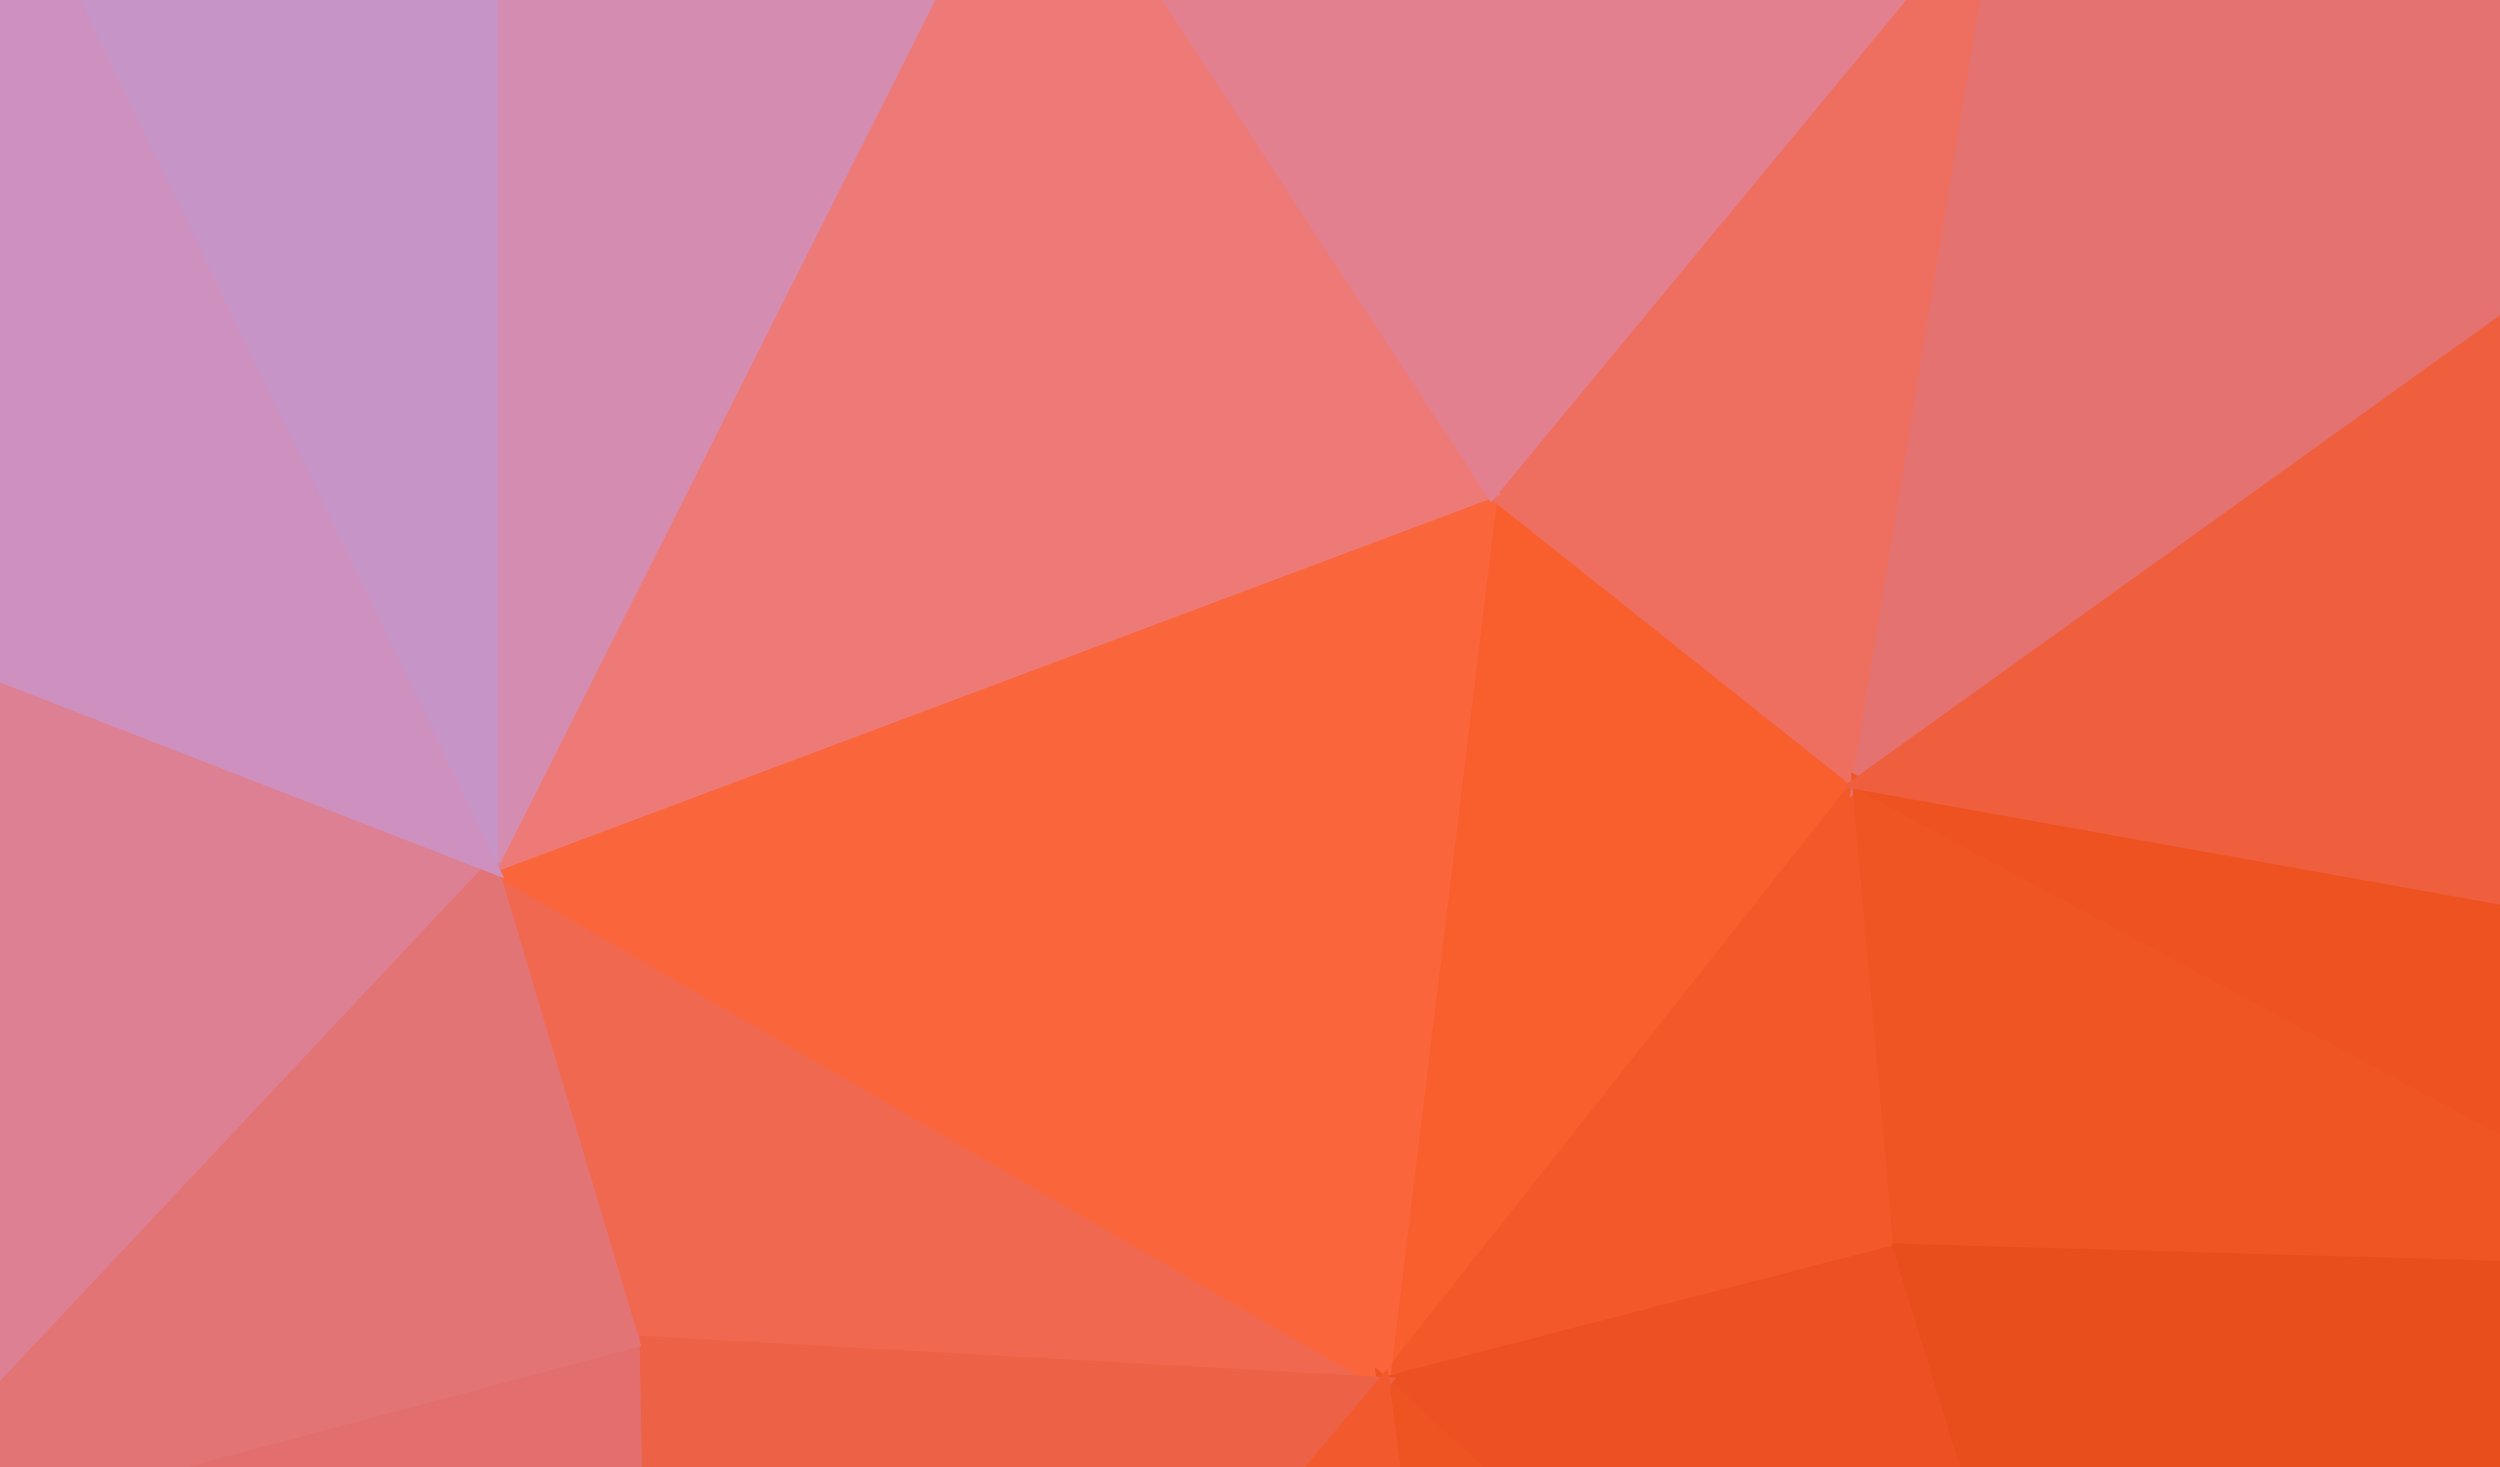
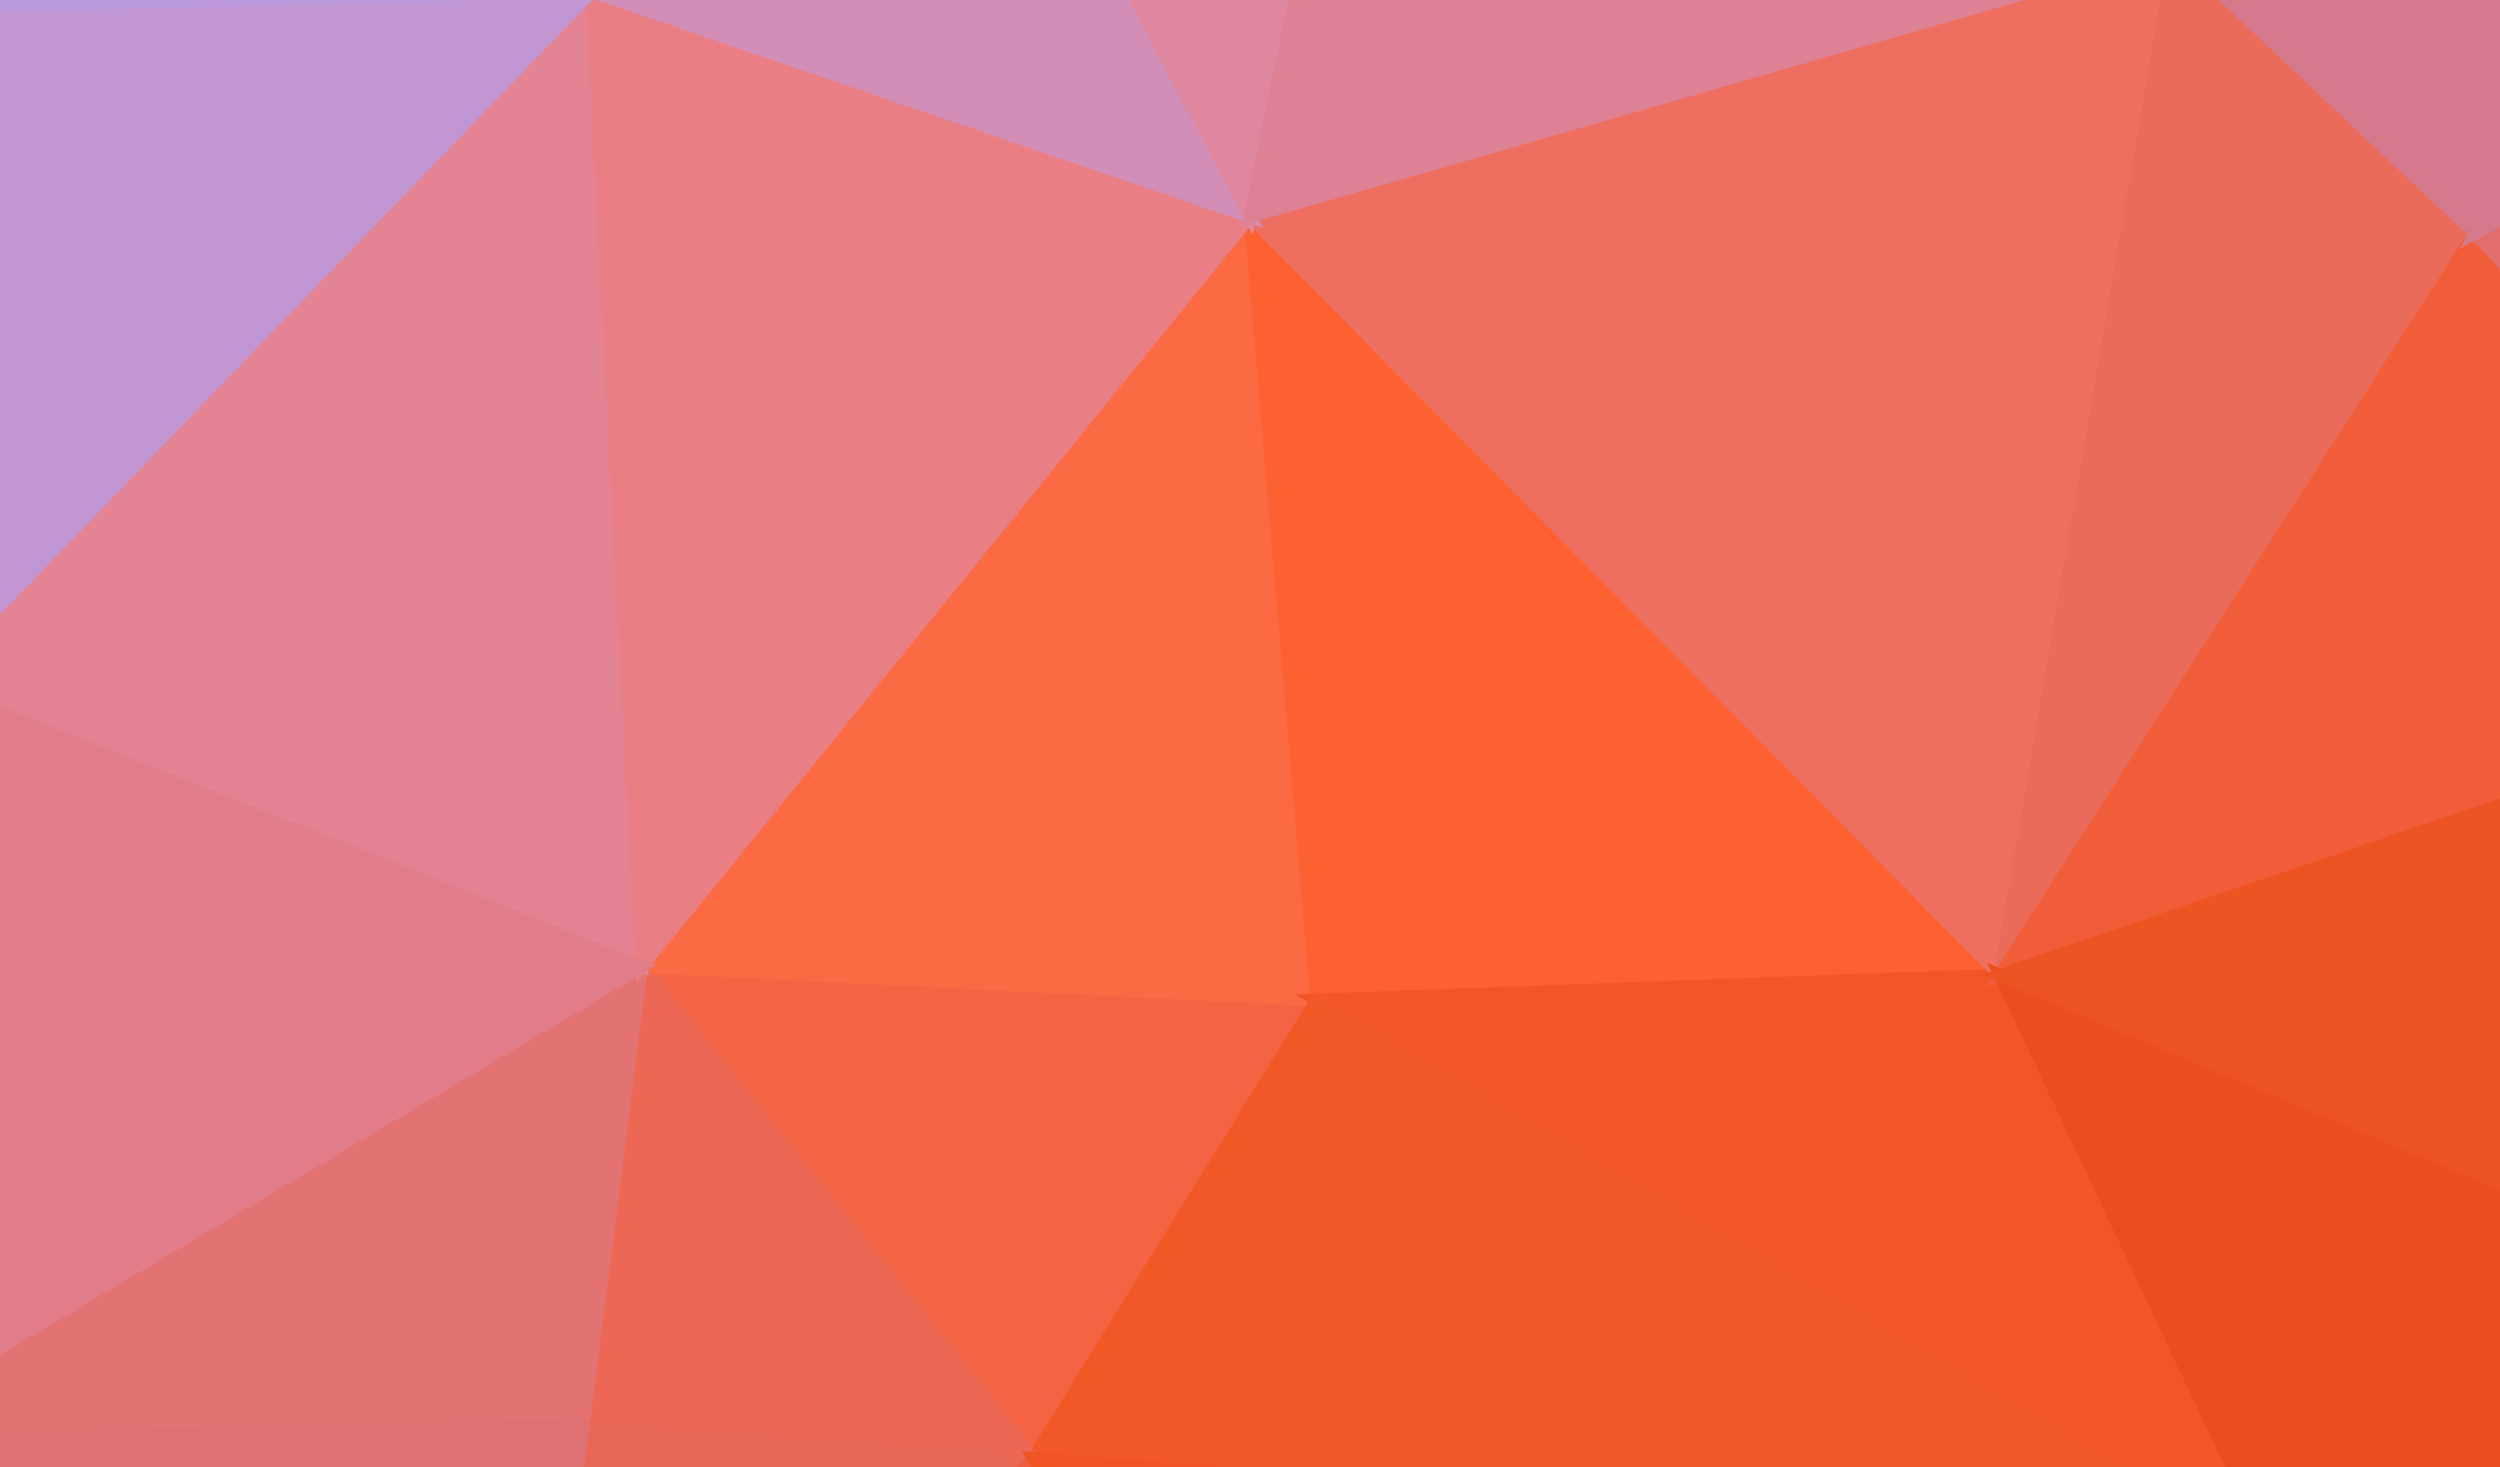
<svg xmlns="http://www.w3.org/2000/svg" width="300" height="176">
-   <path d="M179,59L166,166L223,94Z" fill="#f95e2d" stroke="#f95e2d" stroke-width="1.51" />
-   <path d="M166,166L228,150L223,94Z" fill="#f35828" stroke="#f35828" stroke-width="1.51" />
-   <path d="M59,104L76,161L166,166Z" fill="#f0684f" stroke="#f0684f" stroke-width="1.51" />
-   <path d="M179,59L59,104L166,166Z" fill="#fa653b" stroke="#fa653b" stroke-width="1.51" />
-   <path d="M223,94L241,-16L179,59Z" fill="#ee6f60" stroke="#ee6f60" stroke-width="1.51" />
-   <path d="M179,59L124,-25L59,104Z" fill="#ee7a78" stroke="#ee7a78" stroke-width="1.51" />
-   <path d="M354,0L241,-16L223,94Z" fill="#e47271" stroke="#e47271" stroke-width="1.51" />
-   <path d="M241,-16L124,-25L179,59Z" fill="#e2808f" stroke="#e2808f" stroke-width="1.51" />
-   <path d="M228,150L333,153L223,94Z" fill="#ef5423" stroke="#ef5423" stroke-width="1.51" />
-   <path d="M166,166L259,251L228,150Z" fill="#ed5121" stroke="#ed5121" stroke-width="1.51" />
-   <path d="M183,298L259,251L166,166Z" fill="#ee5322" stroke="#ee5322" stroke-width="1.51" />
-   <path d="M259,251L333,153L228,150Z" fill="#e84d1c" stroke="#e84d1c" stroke-width="1.51" />
-   <path d="M124,-25L59,-22L59,104Z" fill="#d58cb1" stroke="#d58cb1" stroke-width="1.51" />
-   <path d="M76,161L78,271L166,166Z" fill="#ed6246" stroke="#ed6246" stroke-width="1.51" />
-   <path d="M-18,186L78,271L76,161Z" fill="#e26f6e" stroke="#e26f6e" stroke-width="1.51" />
-   <path d="M333,153L357,118L223,94Z" fill="#ee5221" stroke="#ee5221" stroke-width="1.51" />
-   <path d="M78,271L183,298L166,166Z" fill="#f2592d" stroke="#f2592d" stroke-width="1.51" />
-   <path d="M-44,64L-18,186L59,104Z" fill="#dd8094" stroke="#dd8094" stroke-width="1.51" />
-   <path d="M59,104L-18,186L76,161Z" fill="#e37476" stroke="#e37476" stroke-width="1.51" />
-   <path d="M124,-25L143,-99L59,-22Z" fill="#d38db3" stroke="#d38db3" stroke-width="1.51" />
-   <path d="M241,-16L143,-99L124,-25Z" fill="#e08397" stroke="#e08397" stroke-width="1.51" />
-   <path d="M241,-16L235,-102L143,-99Z" fill="#dd8094" stroke="#dd8094" stroke-width="1.51" />
-   <path d="M357,118L354,0L223,94Z" fill="#ef5f3d" stroke="#ef5f3d" stroke-width="1.51" />
-   <path d="M59,-22L1,-16L59,104Z" fill="#c794c8" stroke="#c794c8" stroke-width="1.51" />
-   <path d="M30,-113L1,-16L59,-22Z" fill="#ae9ce8" stroke="#ae9ce8" stroke-width="1.51" />
-   <path d="M1,-16L-44,64L59,104Z" fill="#cd90bf" stroke="#cd90bf" stroke-width="1.51" />
-   <path d="M351,-71L235,-102L241,-16Z" fill="#d87b8d" stroke="#d87b8d" stroke-width="1.51" />
-   <path d="M357,118L411,62L354,0Z" fill="#ec6249" stroke="#ec6249" stroke-width="1.51" />
-   <path d="M333,153L415,181L357,118Z" fill="#ea4e1d" stroke="#ea4e1d" stroke-width="1.51" />
-   <path d="M259,251L363,259L333,153Z" fill="#e64a19" stroke="#e64a19" stroke-width="1.51" />
-   <path d="M183,298L363,259L259,251Z" fill="#e94d1c" stroke="#e94d1c" stroke-width="1.51" />
-   <path d="M415,181L411,62L357,118Z" fill="#ee5322" stroke="#ee5322" stroke-width="1.51" />
-   <path d="M363,259L415,181L333,153Z" fill="#e64a19" stroke="#e64a19" stroke-width="1.51" />
-   <path d="M411,-65L351,-71L354,0Z" fill="#d6798c" stroke="#d6798c" stroke-width="1.51" />
-   <path d="M354,0L351,-71L241,-16Z" fill="#d6798c" stroke="#d6798c" stroke-width="1.51" />
-   <path d="M411,62L422,28L354,0Z" fill="#e36e6b" stroke="#e36e6b" stroke-width="1.51" />
-   <path d="M415,181L422,28L411,62Z" fill="#f25726" stroke="#f25726" stroke-width="1.51" />
-   <path d="M-100,-15L-105,113L-44,64Z" fill="#cd90bf" stroke="#cd90bf" stroke-width="1.51" />
-   <path d="M143,-99L30,-113L59,-22Z" fill="#c793c8" stroke="#c793c8" stroke-width="1.51" />
-   <path d="M235,-102L30,-113L143,-99Z" fill="#dd88a2" stroke="#dd88a2" stroke-width="1.51" />
-   <path d="M-18,186L-61,245L78,271Z" fill="#d6798c" stroke="#d6798c" stroke-width="1.51" />
-   <path d="M78,271L-125,263L183,298Z" fill="#e26f6e" stroke="#e26f6e" stroke-width="1.51" />
-   <path d="M-107,206L-61,245L-18,186Z" fill="#d6798c" stroke="#d6798c" stroke-width="1.51" />
-   <path d="M-100,-15L-44,64L1,-16Z" fill="#a79ff0" stroke="#a79ff0" stroke-width="1.51" />
-   <path d="M-44,64L-105,113L-18,186Z" fill="#dd8094" stroke="#dd8094" stroke-width="1.51" />
-   <path d="M-105,113L-107,206L-18,186Z" fill="#d77a8d" stroke="#d77a8d" stroke-width="1.51" />
-   <path d="M422,28L411,-65L354,0Z" fill="#d6798c" stroke="#d6798c" stroke-width="1.51" />
-   <path d="M351,-71L411,-65L235,-102Z" fill="#d6798c" stroke="#d6798c" stroke-width="1.51" />
-   <path d="M-48,-93L-100,-15L1,-16Z" fill="#99a2fd" stroke="#99a2fd" stroke-width="1.51" />
-   <path d="M30,-113L-48,-93L1,-16Z" fill="#99a2fd" stroke="#99a2fd" stroke-width="1.51" />
-   <path d="M415,181L433,295L422,28Z" fill="#e74b1b" stroke="#e74b1b" stroke-width="1.51" />
-   <path d="M363,259L433,295L415,181Z" fill="#e64a19" stroke="#e64a19" stroke-width="1.51" />
-   <path d="M183,298L433,295L363,259Z" fill="#e64a19" stroke="#e64a19" stroke-width="1.51" />
-   <path d="M-105,113L-125,263L-107,206Z" fill="#d6798c" stroke="#d6798c" stroke-width="1.51" />
-   <path d="M-107,206L-125,263L-61,245Z" fill="#d6798c" stroke="#d6798c" stroke-width="1.51" />
-   <path d="M-61,245L-125,263L78,271Z" fill="#d6798c" stroke="#d6798c" stroke-width="1.51" />
-   <path d="M-124,-92L-125,263L-105,113Z" fill="#e08497" stroke="#e08497" stroke-width="1.51" />
-   <path d="M-100,-15L-124,-92L-105,113Z" fill="#9ca1fa" stroke="#9ca1fa" stroke-width="1.51" />
-   <path d="M-48,-93L-124,-92L-100,-15Z" fill="#99a2fd" stroke="#99a2fd" stroke-width="1.51" />
-   <path d="M30,-113L-124,-92L-48,-93Z" fill="#99a2fd" stroke="#99a2fd" stroke-width="1.51" />
+   <path d="M158,120L77,116L124,175Z" fill="#f46443" stroke="#f46443" stroke-width="1.51" />
+   <path d="M77,116L70,171L124,175Z" fill="#ed6854" stroke="#ed6854" stroke-width="1.51" />
+   <path d="M158,120L150,26L77,116Z" fill="#fc6a44" stroke="#fc6a44" stroke-width="1.51" />
+   <path d="M158,120L240,117L150,26Z" fill="#fd6131" stroke="#fd6131" stroke-width="1.51" />
+   <path d="M273,187L240,117L158,120Z" fill="#f25626" stroke="#f25626" stroke-width="1.51" />
+   <path d="M70,171L61,244L124,175Z" fill="#e96755" stroke="#e96755" stroke-width="1.51" />
+   <path d="M124,175L273,187L158,120Z" fill="#f25726" stroke="#f25726" stroke-width="1.51" />
+   <path d="M61,244L168,254L124,175Z" fill="#ee5f3f" stroke="#ee5f3f" stroke-width="1.51" />
+   <path d="M77,116L-19,173L70,171Z" fill="#e37373" stroke="#e37373" stroke-width="1.51" />
+   <path d="M70,171L-19,173L61,244Z" fill="#e07173" stroke="#e07173" stroke-width="1.51" />
+   <path d="M71,-1L-9,82L77,116Z" fill="#e38393" stroke="#e38393" stroke-width="1.51" />
+   <path d="M150,26L71,-1L77,116Z" fill="#e97f85" stroke="#e97f85" stroke-width="1.51" />
+   <path d="M-9,82L-19,173L77,116Z" fill="#e17d89" stroke="#e17d89" stroke-width="1.51" />
+   <path d="M168,254L273,187L124,175Z" fill="#f05423" stroke="#f05423" stroke-width="1.51" />
+   <path d="M-9,82L-126,97L-19,173Z" fill="#de8194" stroke="#de8194" stroke-width="1.51" />
+   <path d="M71,-1L-13,1L-9,82Z" fill="#c196d2" stroke="#c196d2" stroke-width="1.51" />
+   <path d="M-19,173L-18,267L61,244Z" fill="#d97786" stroke="#d97786" stroke-width="1.51" />
+   <path d="M61,244L218,299L168,254Z" fill="#f35727" stroke="#f35727" stroke-width="1.51" />
+   <path d="M-18,267L218,299L61,244Z" fill="#ea6654" stroke="#ea6654" stroke-width="1.51" />
+   <path d="M168,254L218,299L273,187Z" fill="#ed5120" stroke="#ed5120" stroke-width="1.51" />
+   <path d="M240,117L261,-6L150,26Z" fill="#ee6f60" stroke="#ee6f60" stroke-width="1.51" />
+   <path d="M150,26L90,-88L71,-1Z" fill="#d28eb7" stroke="#d28eb7" stroke-width="1.51" />
+   <path d="M71,-1L90,-88L-13,1Z" fill="#b999db" stroke="#b999db" stroke-width="1.51" />
+   <path d="M297,28L261,-6L240,117Z" fill="#eb6b5b" stroke="#eb6b5b" stroke-width="1.51" />
+   <path d="M346,81L297,28L240,117Z" fill="#f05d38" stroke="#f05d38" stroke-width="1.51" />
+   <path d="M273,187L348,162L240,117Z" fill="#ea4e1d" stroke="#ea4e1d" stroke-width="1.51" />
+   <path d="M218,299L302,249L273,187Z" fill="#e94d1d" stroke="#e94d1d" stroke-width="1.51" />
+   <path d="M178,-110L90,-88L150,26Z" fill="#de879f" stroke="#de879f" stroke-width="1.51" />
+   <path d="M302,249L348,162L273,187Z" fill="#e64a19" stroke="#e64a19" stroke-width="1.51" />
+   <path d="M348,162L346,81L240,117Z" fill="#ee5322" stroke="#ee5322" stroke-width="1.51" />
+   <path d="M-13,1L-126,97L-9,82Z" fill="#d18eb8" stroke="#d18eb8" stroke-width="1.51" />
+   <path d="M-19,173L-94,277L-18,267Z" fill="#d6798c" stroke="#d6798c" stroke-width="1.51" />
+   <path d="M-95,-31L-126,97L-13,1Z" fill="#b39be3" stroke="#b39be3" stroke-width="1.51" />
+   <path d="M260,-93L261,-6L353,-78Z" fill="#d77a8c" stroke="#d77a8c" stroke-width="1.51" />
+   <path d="M260,-93L178,-110L261,-6Z" fill="#db7e91" stroke="#db7e91" stroke-width="1.51" />
+   <path d="M261,-6L178,-110L150,26Z" fill="#de8194" stroke="#de8194" stroke-width="1.51" />
+   <path d="M-18,267L-94,277L218,299Z" fill="#df7175" stroke="#df7175" stroke-width="1.51" />
+   <path d="M-134,190L-94,277L-19,173Z" fill="#d6798c" stroke="#d6798c" stroke-width="1.51" />
+   <path d="M-126,97L-134,190L-19,173Z" fill="#d97c8f" stroke="#d97c8f" stroke-width="1.51" />
+   <path d="M353,-78L261,-6L297,28Z" fill="#d6798c" stroke="#d6798c" stroke-width="1.51" />
+   <path d="M-4,-124L-95,-31L-13,1Z" fill="#99a2fd" stroke="#99a2fd" stroke-width="1.51" />
+   <path d="M90,-88L-4,-124L-13,1Z" fill="#ab9eec" stroke="#ab9eec" stroke-width="1.51" />
+   <path d="M178,-110L-4,-124L90,-88Z" fill="#cc91c1" stroke="#cc91c1" stroke-width="1.51" />
+   <path d="M-95,-31L-107,-75L-126,97Z" fill="#99a2fd" stroke="#99a2fd" stroke-width="1.51" />
+   <path d="M-4,-124L-107,-75L-95,-31Z" fill="#99a2fd" stroke="#99a2fd" stroke-width="1.51" />
+   <path d="M348,162L427,59L346,81Z" fill="#f15524" stroke="#f15524" stroke-width="1.51" />
+   <path d="M346,81L390,-22L297,28Z" fill="#e26e6c" stroke="#e26e6c" stroke-width="1.51" />
+   <path d="M302,249L416,204L348,162Z" fill="#e64a19" stroke="#e64a19" stroke-width="1.51" />
+   <path d="M417,292L416,204L302,249Z" fill="#e64a19" stroke="#e64a19" stroke-width="1.51" />
+   <path d="M427,59L390,-22L346,81Z" fill="#e66b61" stroke="#e66b61" stroke-width="1.51" />
+   <path d="M390,-22L353,-78L297,28Z" fill="#d6798c" stroke="#d6798c" stroke-width="1.51" />
+   <path d="M260,-93L402,-97L178,-110Z" fill="#d87a8d" stroke="#d87a8d" stroke-width="1.51" />
+   <path d="M416,204L427,59L348,162Z" fill="#eb4f1f" stroke="#eb4f1f" stroke-width="1.51" />
+   <path d="M416,204L417,292L427,59Z" fill="#e64a19" stroke="#e64a19" stroke-width="1.51" />
+   <path d="M218,299L417,292L302,249Z" fill="#e64a19" stroke="#e64a19" stroke-width="1.51" />
+   <path d="M427,59L402,-97L390,-22Z" fill="#d6798c" stroke="#d6798c" stroke-width="1.51" />
+   <path d="M390,-22L402,-97L353,-78Z" fill="#d6798c" stroke="#d6798c" stroke-width="1.51" />
+   <path d="M353,-78L402,-97L260,-93Z" fill="#d6798c" stroke="#d6798c" stroke-width="1.51" />
+   <path d="M178,-110L402,-97L-4,-124Z" fill="#de8195" stroke="#de8195" stroke-width="1.51" />
</svg>
